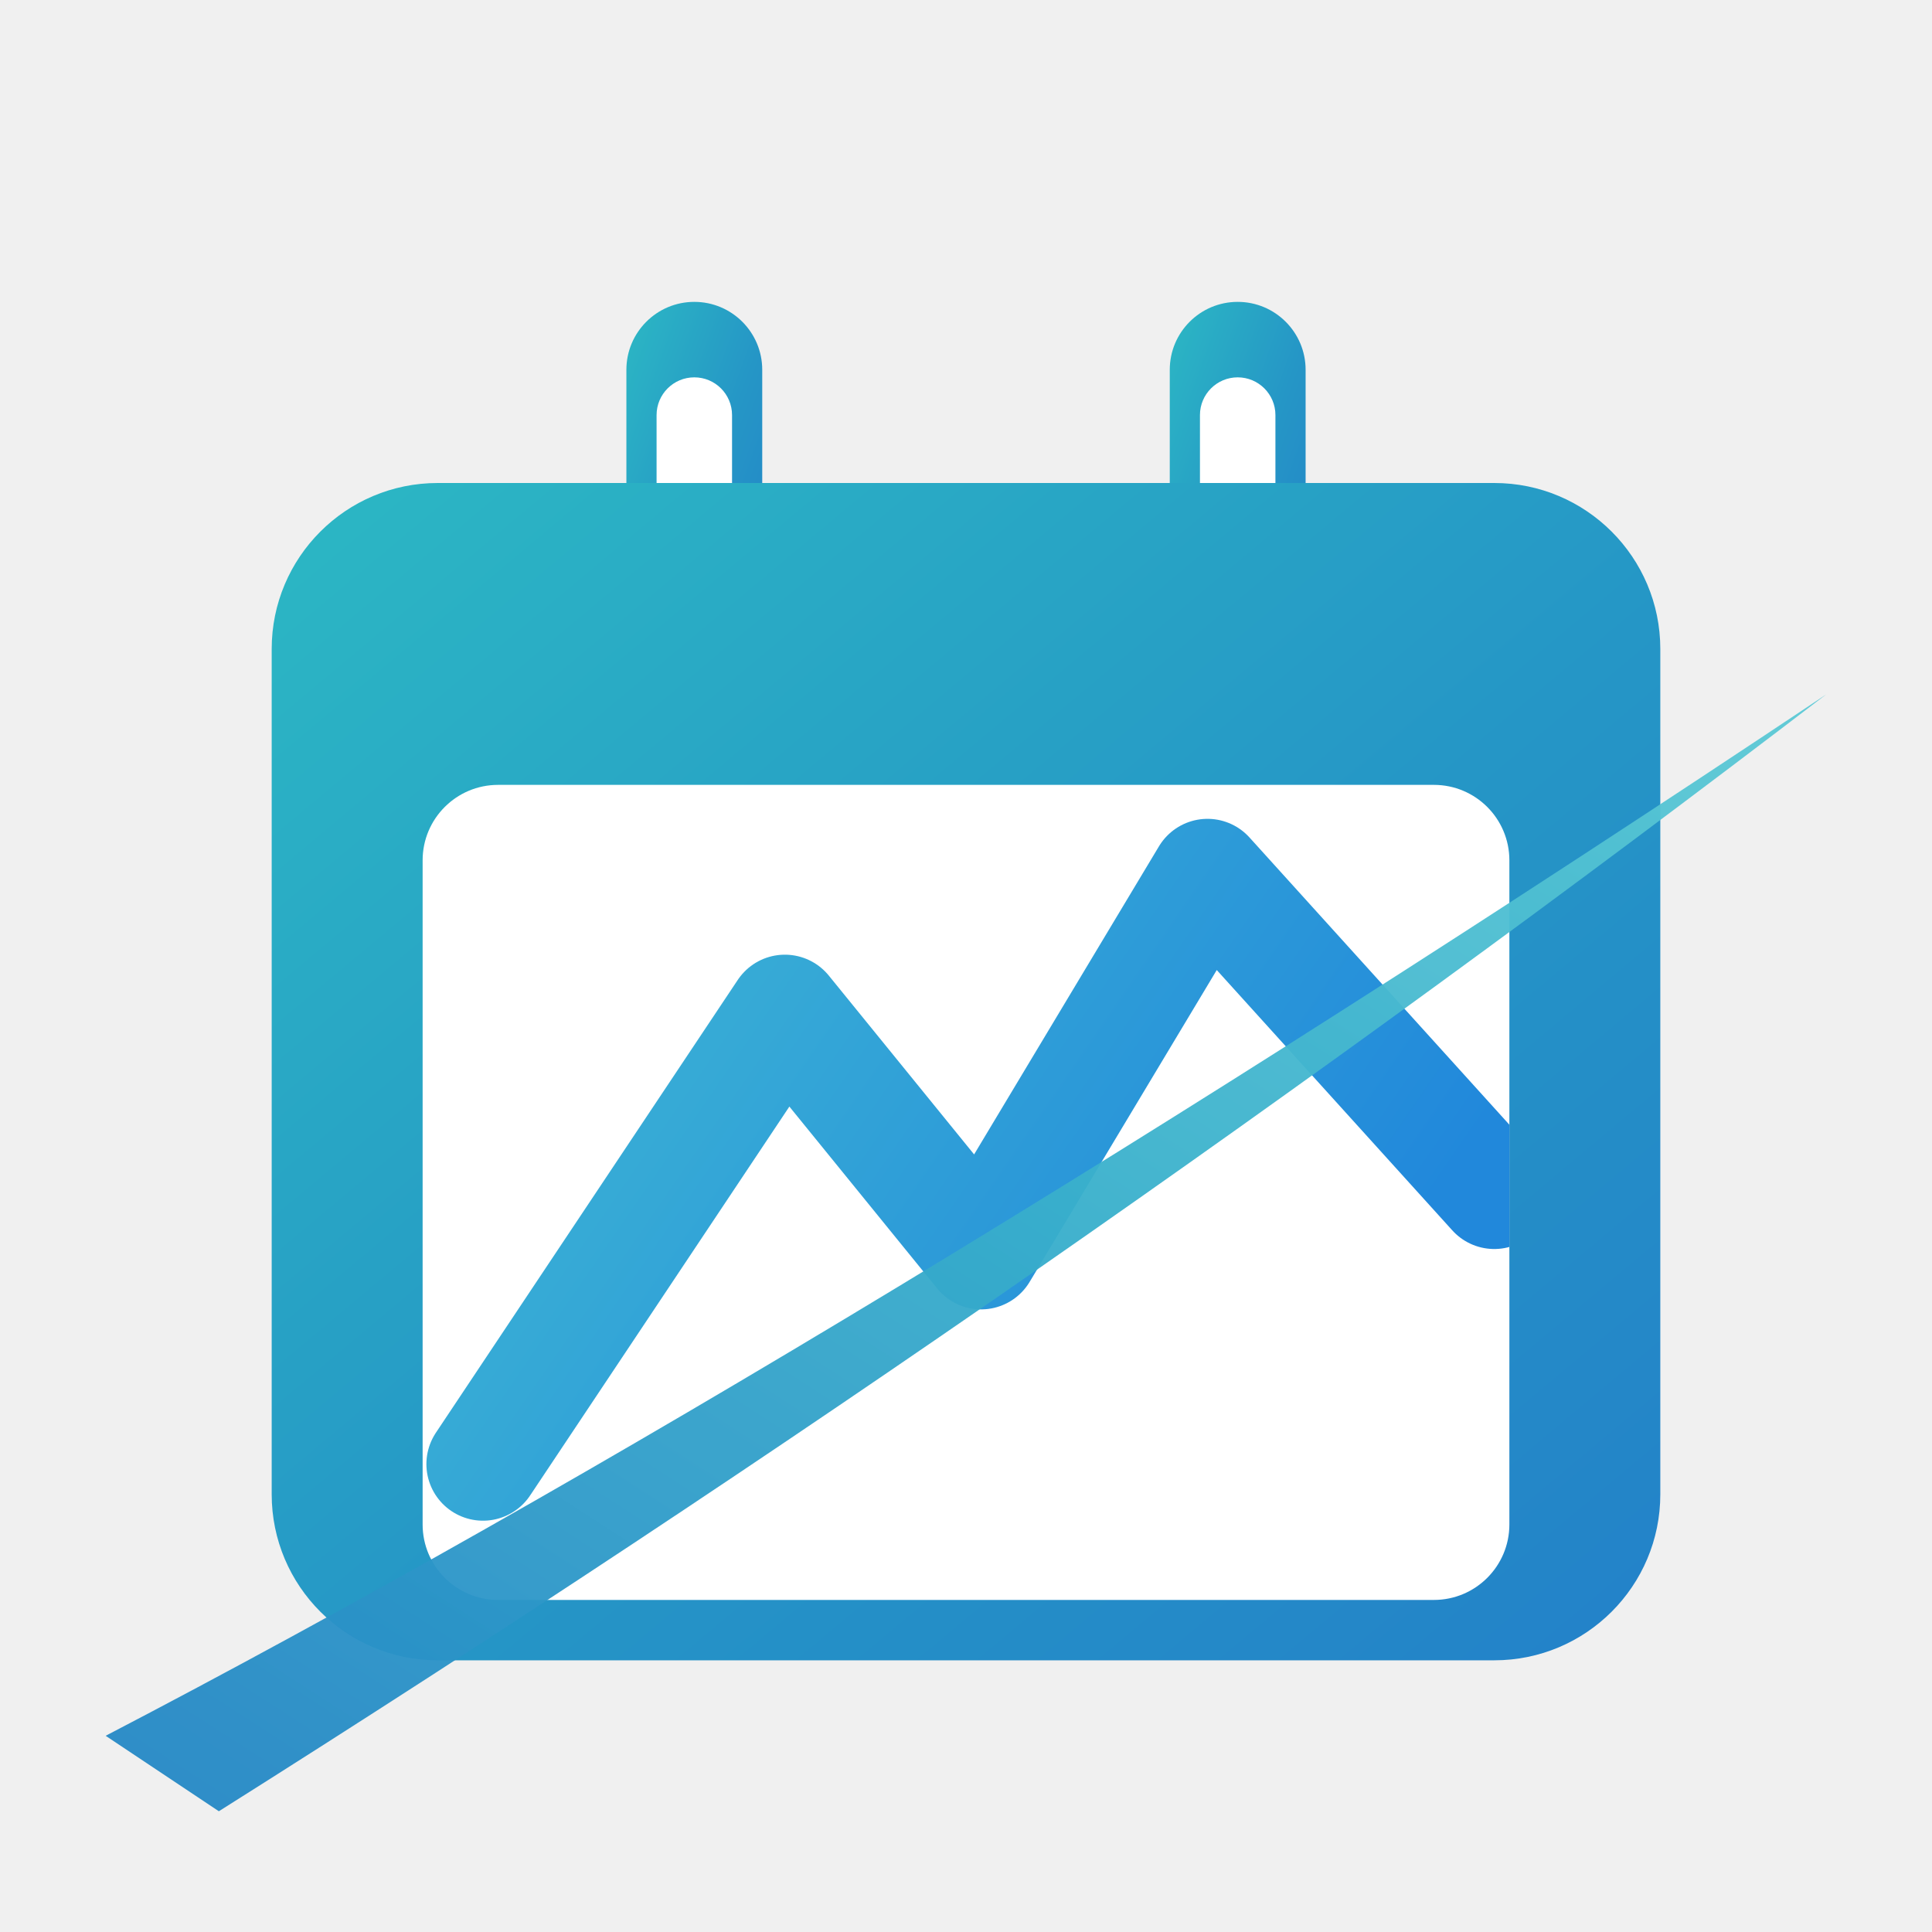
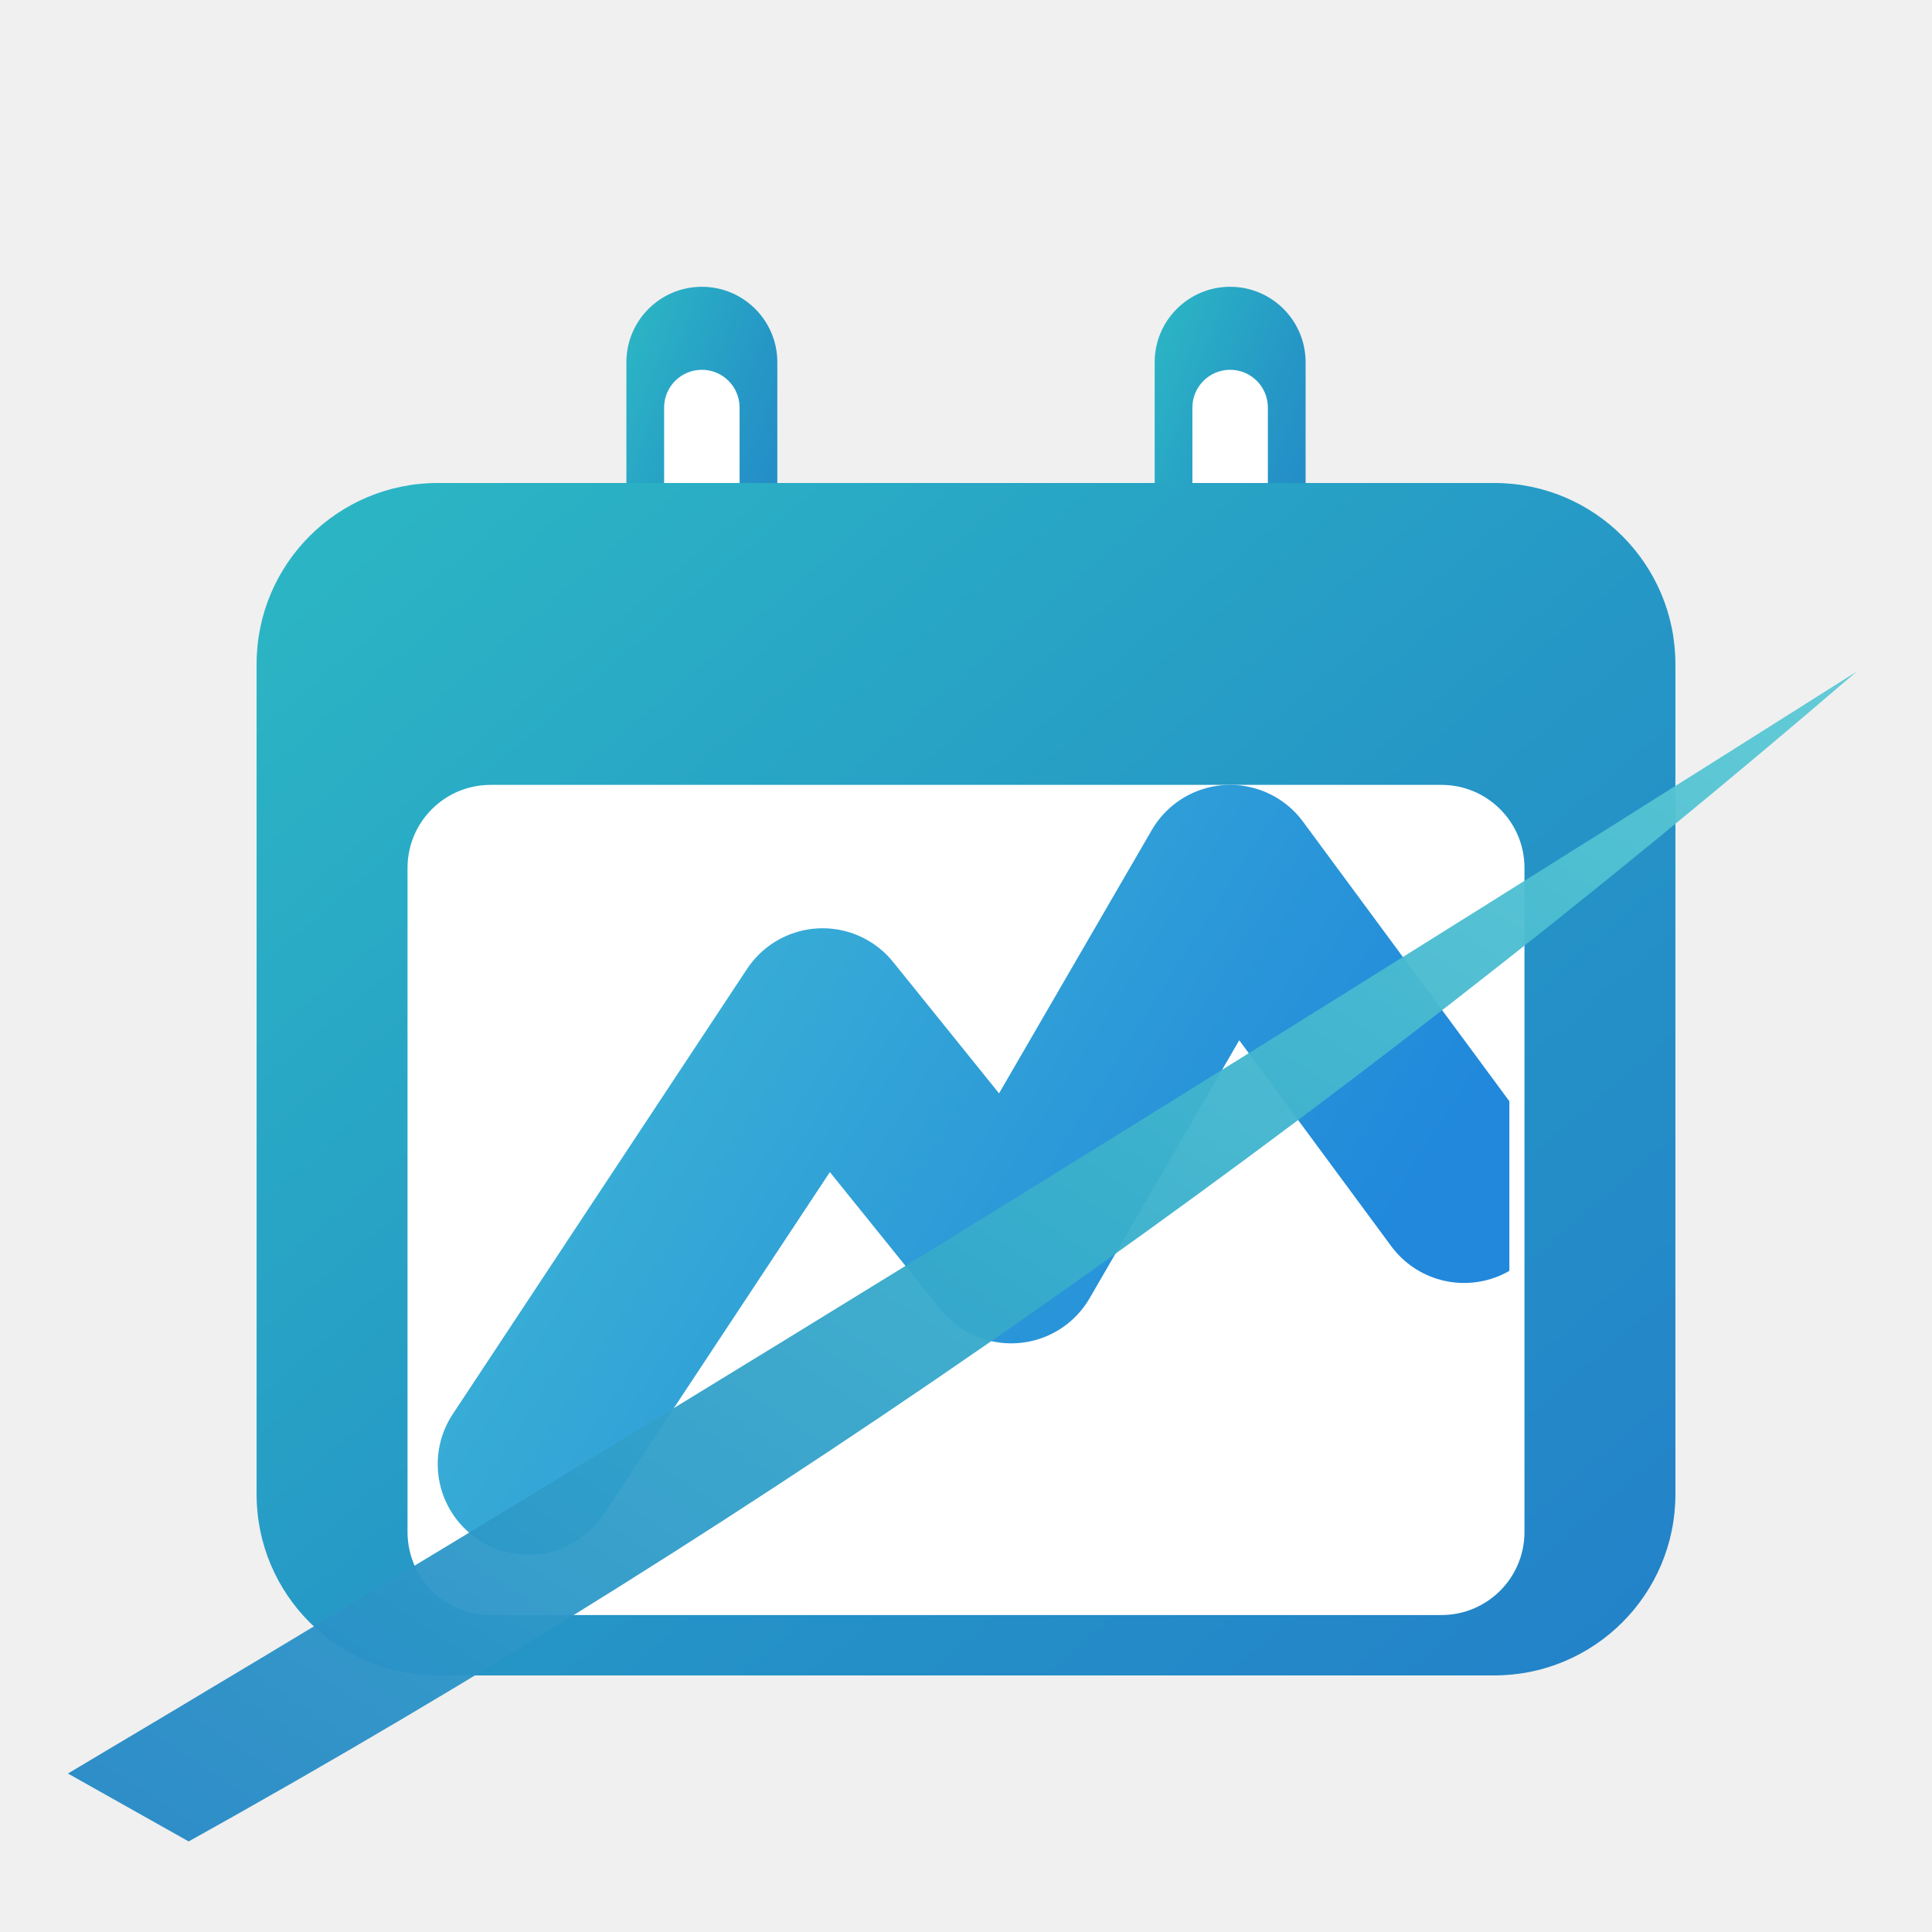
<svg xmlns="http://www.w3.org/2000/svg" viewBox="0 0 512 512" role="img" aria-label="Tempahlah">
  <defs>
    <linearGradient id="tl-body" x1="0" y1="0" x2="1" y2="1">
      <stop offset="0%" stop-color="#2cb8c4" />
      <stop offset="55%" stop-color="#2596c6" />
      <stop offset="100%" stop-color="#2381c9" />
    </linearGradient>
    <linearGradient id="tl-chart" x1="0" y1="0" x2="1" y2="0.4">
      <stop offset="0%" stop-color="#3fb8d4" />
      <stop offset="100%" stop-color="#2188db" />
    </linearGradient>
    <linearGradient id="tl-swoosh" x1="0" y1="1" x2="1" y2="0">
      <stop offset="0%" stop-color="#2486c5" />
      <stop offset="55%" stop-color="#39afcc" />
      <stop offset="100%" stop-color="#5dcad6" />
    </linearGradient>
    <clipPath id="tl-card-clip">
      <rect x="112" y="208" width="288" height="216" rx="20" />
    </clipPath>
  </defs>
-   <rect x="166" y="80" width="36" height="100" rx="18" fill="url(#tl-body)" />
-   <rect x="174" y="100" width="20" height="60" rx="10" fill="#ffffff" />
-   <rect x="310" y="80" width="36" height="100" rx="18" fill="url(#tl-body)" />
-   <rect x="318" y="100" width="20" height="60" rx="10" fill="#ffffff" />
-   <rect x="72" y="128" width="368" height="312" rx="44" fill="url(#tl-body)" />
-   <rect x="112" y="208" width="288" height="216" rx="20" fill="#ffffff" />
+   <rect x="166" y="76" width="40" height="108" rx="20" fill="url(#tl-body)" />
+   <rect x="176" y="98" width="20" height="64" rx="10" fill="#ffffff" />
+   <rect x="306" y="76" width="40" height="108" rx="20" fill="url(#tl-body)" />
+   <rect x="316" y="98" width="20" height="64" rx="10" fill="#ffffff" />
+   <rect x="68" y="128" width="376" height="316" rx="48" fill="url(#tl-body)" />
+   <rect x="108" y="208" width="296" height="220" rx="22" fill="#ffffff" />
  <g clip-path="url(#tl-card-clip)">
-     <path d="M 128 388 L 208 268 L 260 332 L 320 232 L 396 316" fill="none" stroke="url(#tl-chart)" stroke-width="30" stroke-linejoin="round" stroke-linecap="round" />
+     <path d="M 140 388 L 218 270 L 268 332 L 326 232 L 388 316" fill="none" stroke="url(#tl-chart)" stroke-width="48" stroke-linejoin="round" stroke-linecap="round" />
  </g>
-   <path d="M 28 460            Q 220 360 484 184            Q 280 340 58 480 Z" fill="url(#tl-swoosh)" opacity="0.95" />
+   <path d="M 18 470            Q 220 350 492 178            Q 280 360 50 488 Z" fill="url(#tl-swoosh)" opacity="0.95" />
</svg>
